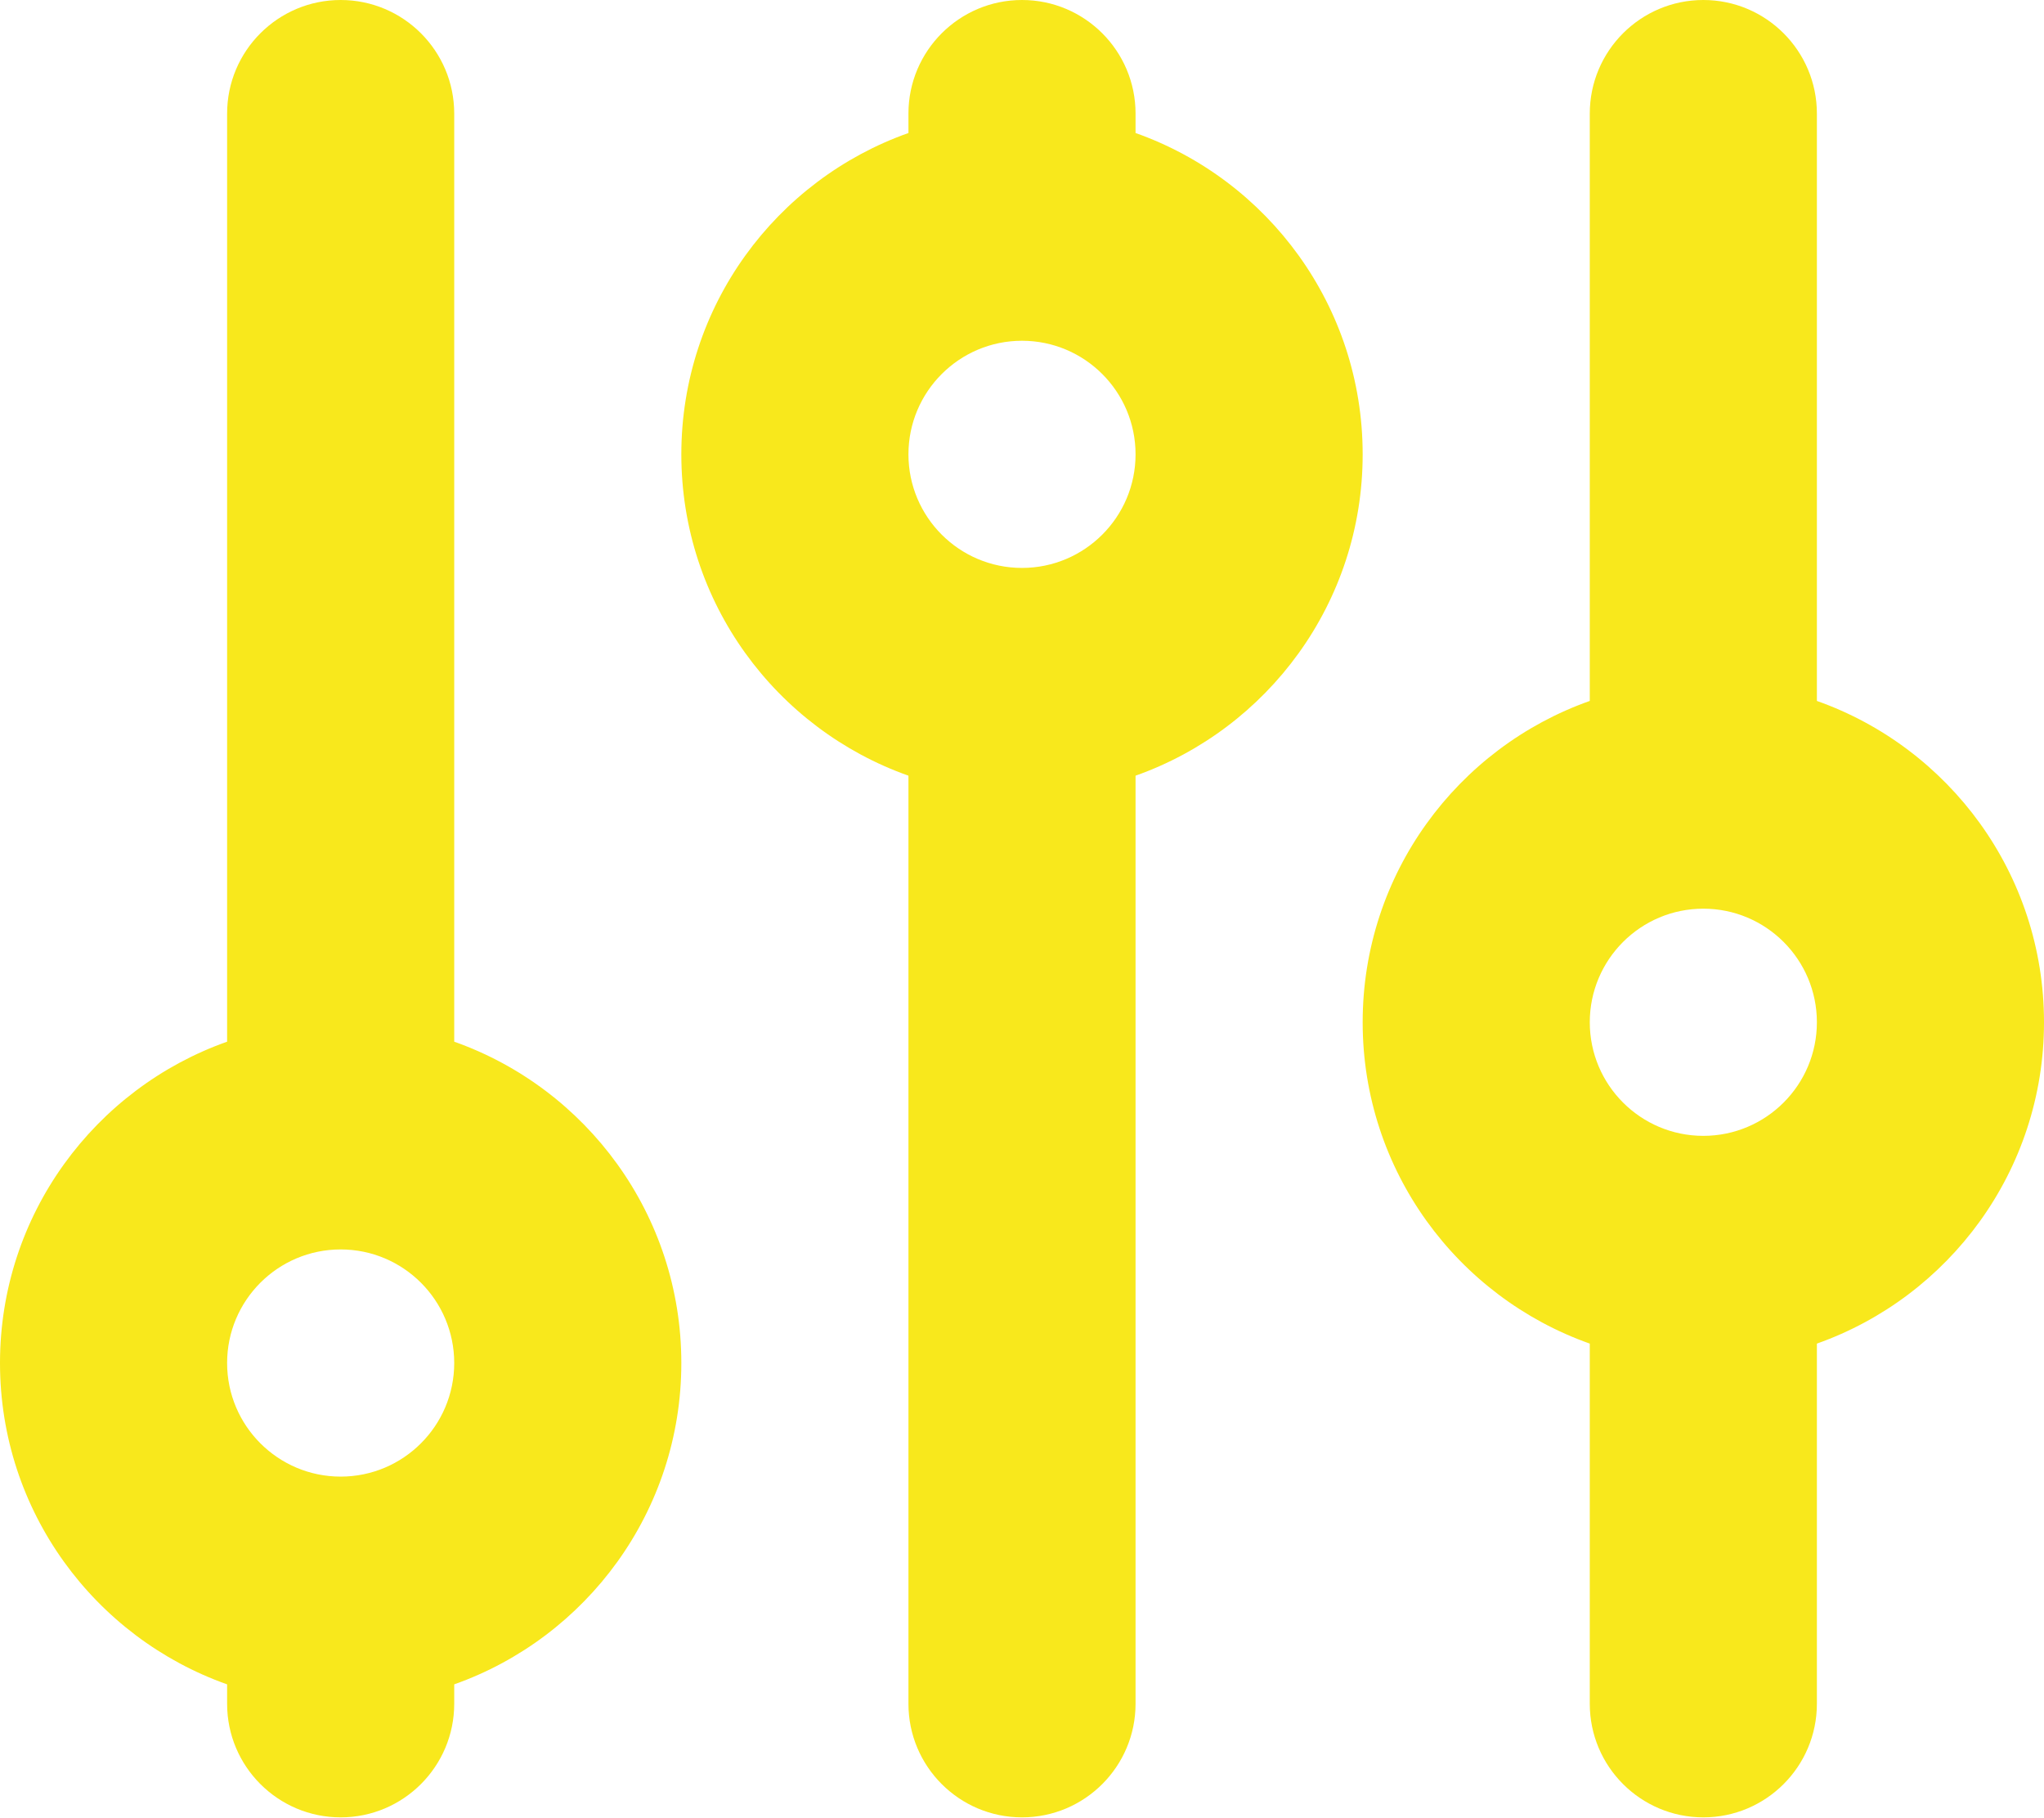
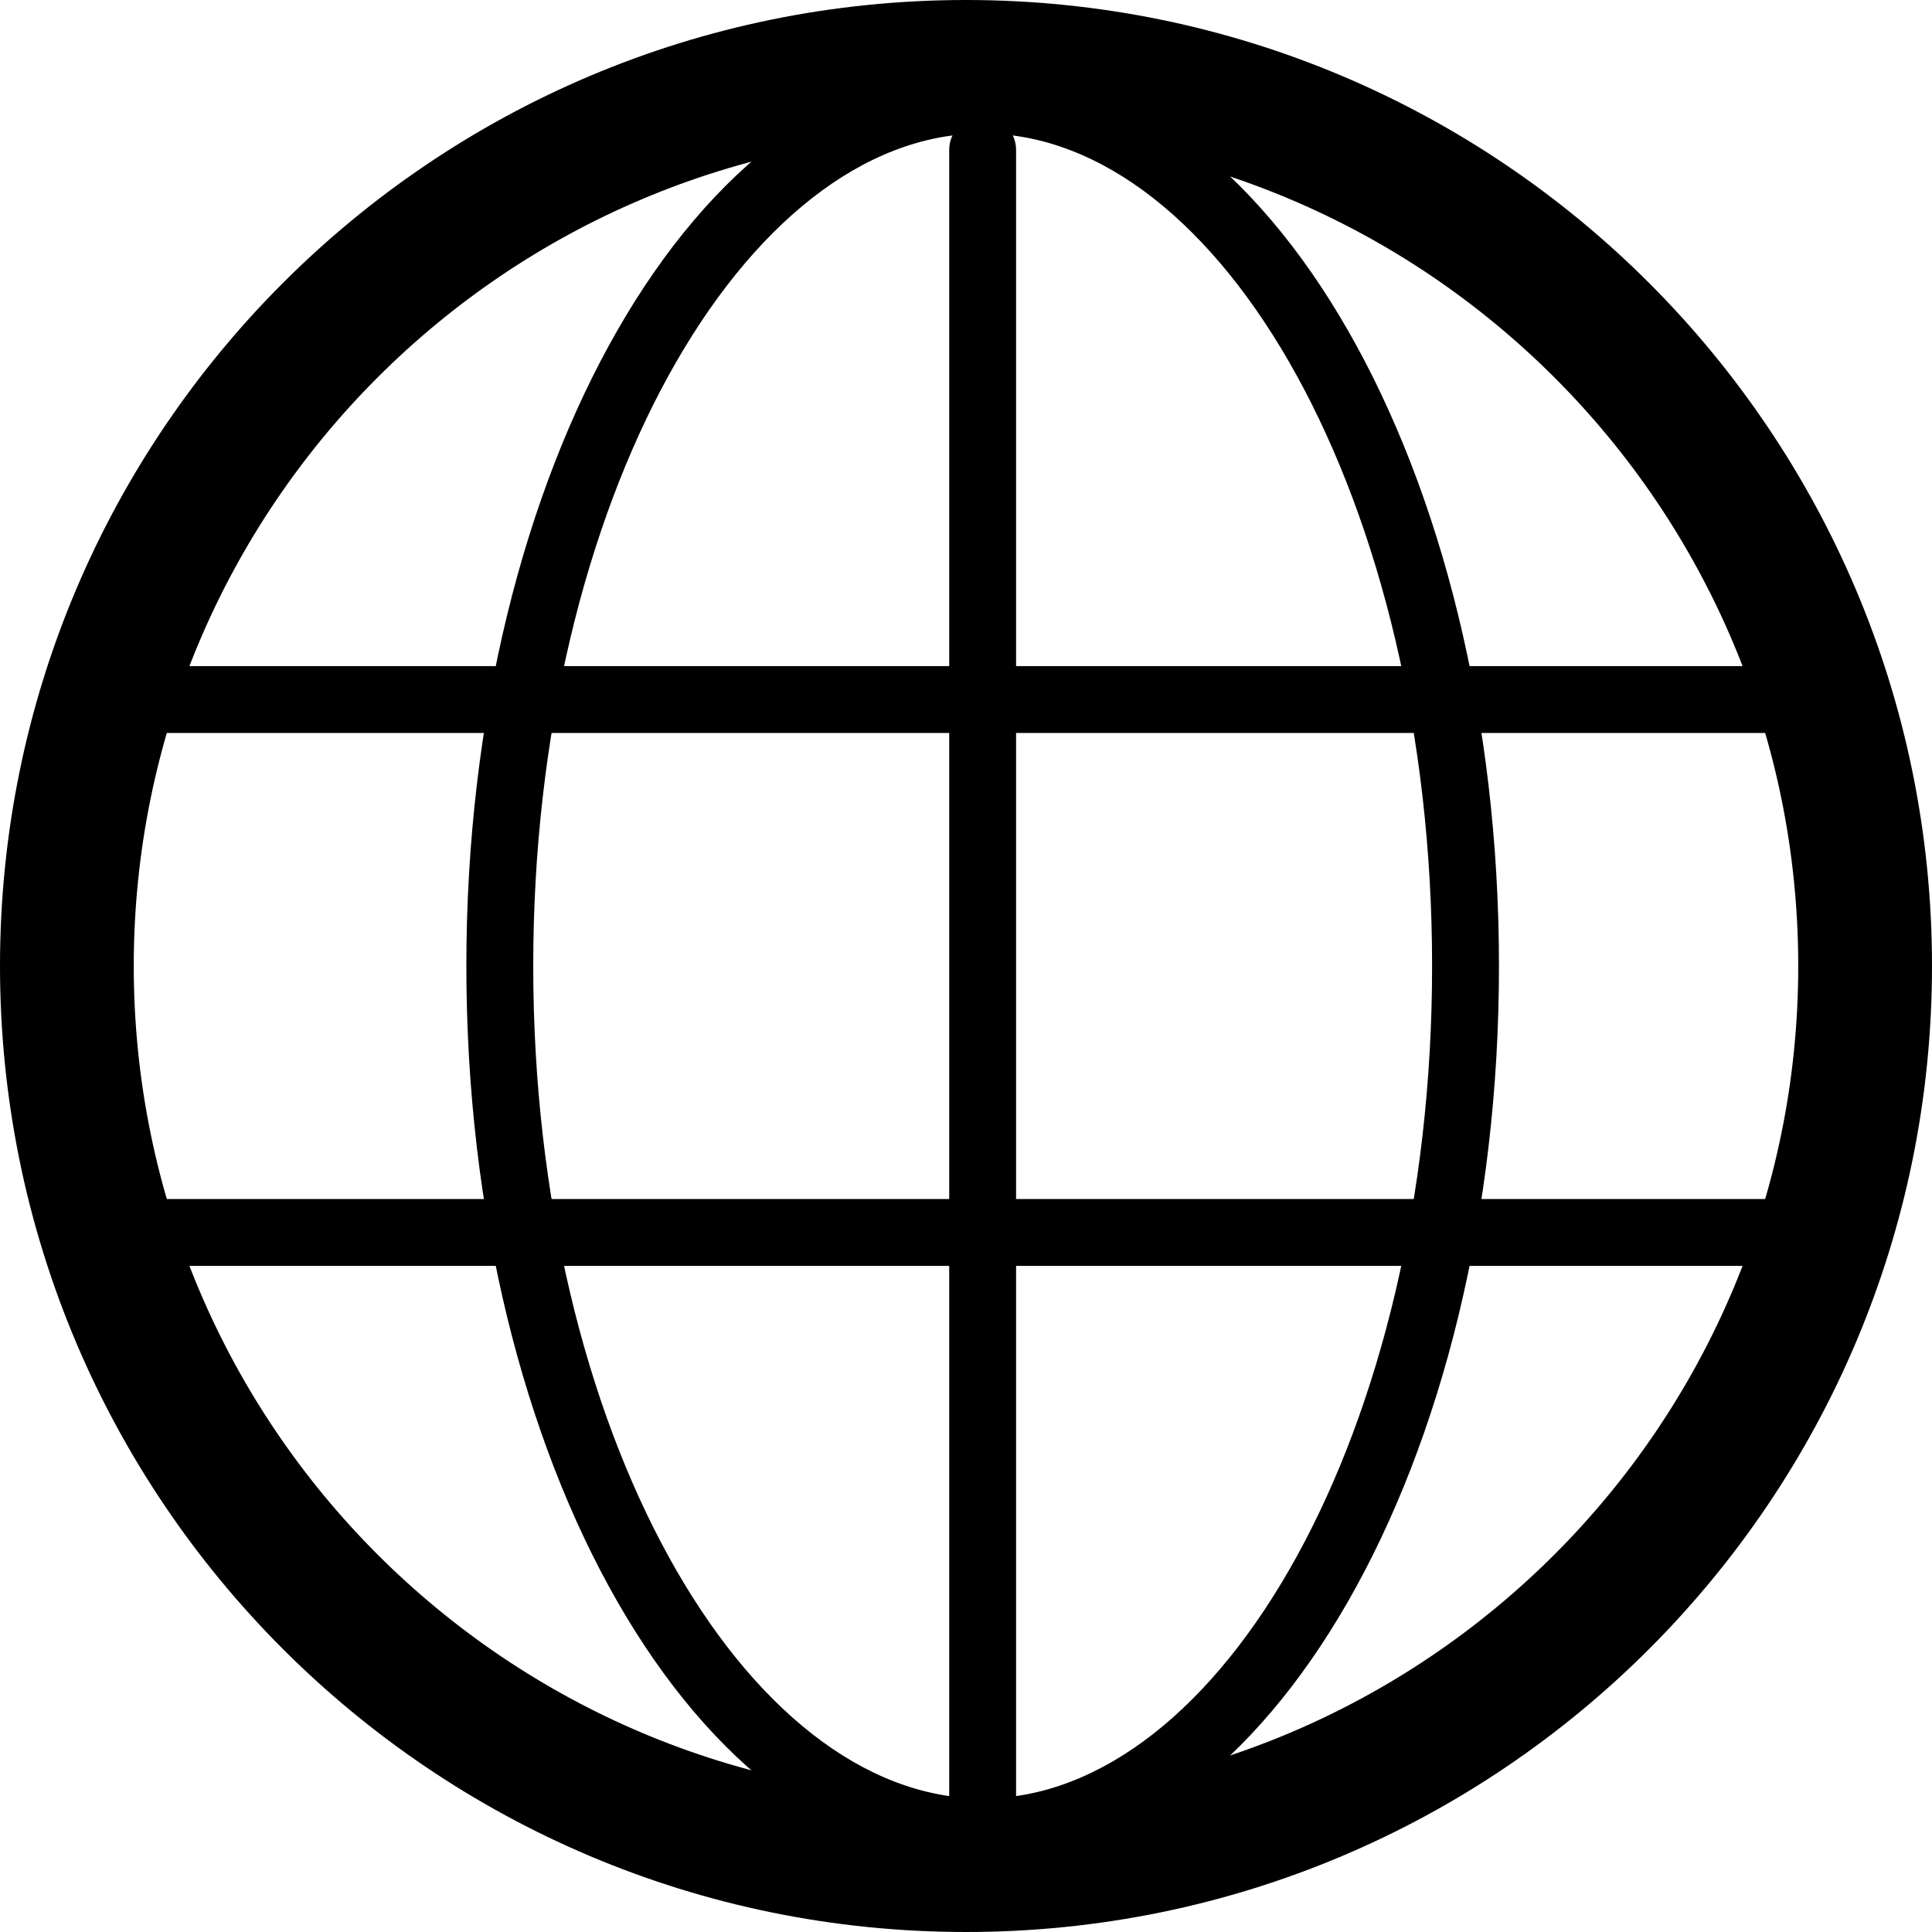
- <svg xmlns="http://www.w3.org/2000/svg" width="18px" height="16px" viewBox="0 0 18 16" version="1.1">
-   <g id="Page-1" stroke="none" stroke-width="1" fill="none" fill-rule="evenodd">
-     <g id="settings-20" fill-rule="nonzero" fill="#F8E81C">
-       <path d="M14,6.171 L14,1 C14,0.448 14.448,0 15,0 C15.552,0 16,0.448 16,1 L16,6.171 C17.165,6.583 18,7.694 18,9 C18,10.306 17.165,11.417 16,11.829 L16,15 C16,15.552 15.552,16 15,16 C14.448,16 14,15.552 14,15 L14,11.829 C12.835,11.417 12,10.306 12,9 C12,7.694 12.835,6.583 14,6.171 Z M8,1.171 L8,1 C8,0.448 8.448,0 9,0 C9.552,0 10,0.448 10,1 L10,1.171 C11.165,1.583 12,2.694 12,4 C12,5.306 11.165,6.417 10,6.829 L10,15 C10,15.552 9.552,16 9,16 C8.448,16 8,15.552 8,15 L8,6.829 C6.835,6.417 6,5.306 6,4 C6,2.694 6.835,1.583 8,1.171 Z M2,9.171 L2,1 C2,0.448 2.448,0 3,0 C3.552,0 4,0.448 4,1 L4,9.171 C5.165,9.583 6,10.694 6,12 C6,13.306 5.165,14.417 4,14.829 L4,15 C4,15.552 3.552,16 3,16 C2.448,16 2,15.552 2,15 L2,14.829 C0.835,14.417 0,13.306 0,12 C0,10.694 0.835,9.583 2,9.171 Z M3,13 C3.552,13 4,12.552 4,12 C4,11.448 3.552,11 3,11 C2.448,11 2,11.448 2,12 C2,12.552 2.448,13 3,13 Z M9,5 C9.552,5 10,4.552 10,4 C10,3.448 9.552,3 9,3 C8.448,3 8,3.448 8,4 C8,4.552 8.448,5 9,5 Z M15,10 C15.552,10 16,9.552 16,9 C16,8.448 15.552,8 15,8 C14.448,8 14,8.448 14,9 C14,9.552 14.448,10 15,10 Z" id="path-1" />
-     </g>
-   </g>
+ <svg xmlns="http://www.w3.org/2000/svg" width="52px" height="52px" viewBox="0 0 52 52" version="1.1">
+   <path d="M26,48.4 L26,48.4 C38.371,48.4 48.4,38.371 48.4,26 C48.4,13.629 38.371,3.6 26,3.6 C13.629,3.6 3.6,13.629 3.6,26 C3.6,38.371 13.629,48.4 26,48.4 L26,48.4 L26,48.4 Z M26,52 L26,52 C11.641,52 0,40.359 0,26 C0,11.641 11.641,0 26,0 C40.359,0 52,11.641 52,26 C52,40.359 40.359,52 26,52 L26,52 L26,52 Z" id="Oval-38" />
+   <path d="M26.448,48.407 L26.448,48.407 C32.861,48.407 38.545,38.507 38.545,26 C38.545,13.493 32.861,3.593 26.448,3.593 C20.035,3.593 14.352,13.493 14.352,26 C14.352,38.507 20.035,48.407 26.448,48.407 L26.448,48.407 L26.448,48.407 Z M26.448,50.207 L26.448,50.207 C18.773,50.207 12.552,39.369 12.552,26 C12.552,12.631 18.773,1.793 26.448,1.793 C34.123,1.793 40.345,12.631 40.345,26 C40.345,39.369 34.123,50.207 26.448,50.207 L26.448,50.207 L26.448,50.207 Z" id="Oval-38-Copy" />
+   <path d="M25.548,4.034 L25.548,48.862 C25.548,49.359 25.951,49.762 26.448,49.762 C26.945,49.762 27.348,49.359 27.348,48.862 L27.348,4.034 C27.348,3.537 26.945,3.134 26.448,3.134 C25.951,3.134 25.548,3.537 25.548,4.034 L25.548,4.034 L25.548,4.034 Z" id="Line" />
+   <path d="M48.414,17.928 L3.586,17.928 C3.089,17.928 2.686,18.331 2.686,18.828 C2.686,19.325 3.089,19.728 3.586,19.728 L48.414,19.728 C48.911,19.728 49.314,19.325 49.314,18.828 C49.314,18.331 48.911,17.928 48.414,17.928 L48.414,17.928 L48.414,17.928 Z" id="Line" />
+   <path d="M48.414,32.272 L3.586,32.272 C3.089,32.272 2.686,32.675 2.686,33.172 C2.686,33.669 3.089,34.072 3.586,34.072 L48.414,34.072 C48.911,34.072 49.314,33.669 49.314,33.172 C49.314,32.675 48.911,32.272 48.414,32.272 L48.414,32.272 L48.414,32.272 Z" id="Line-Copy-15" />
</svg>
